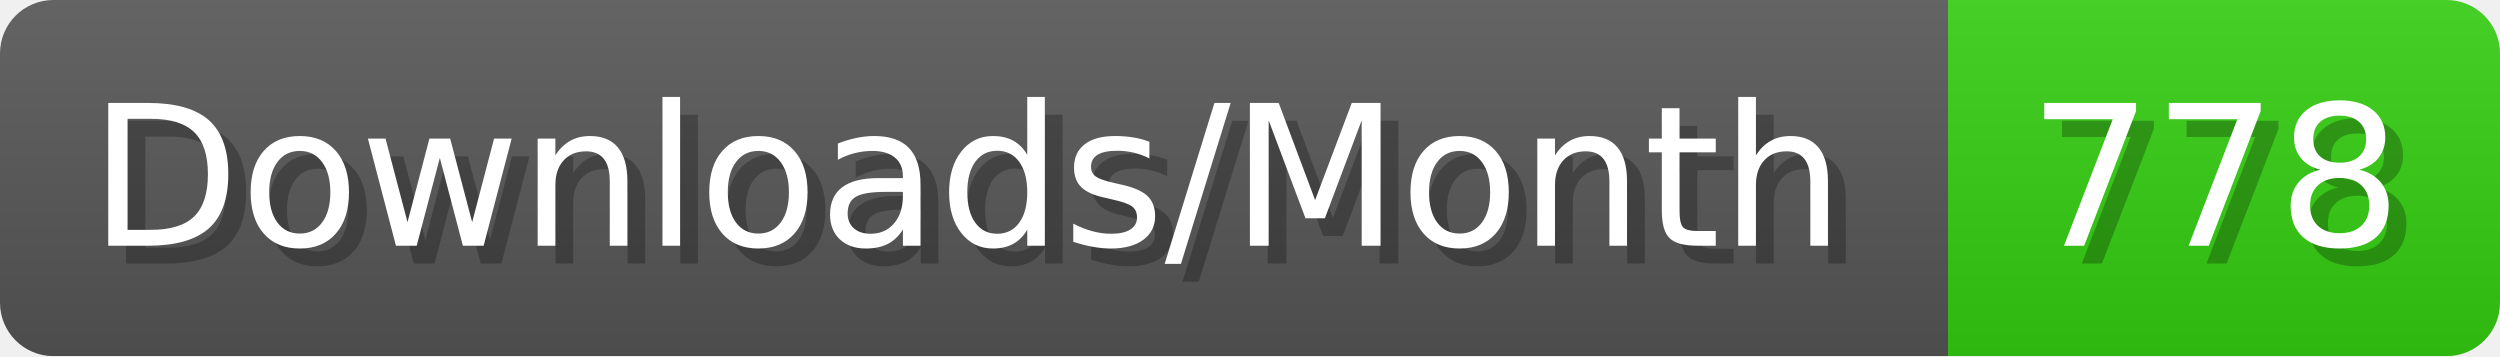
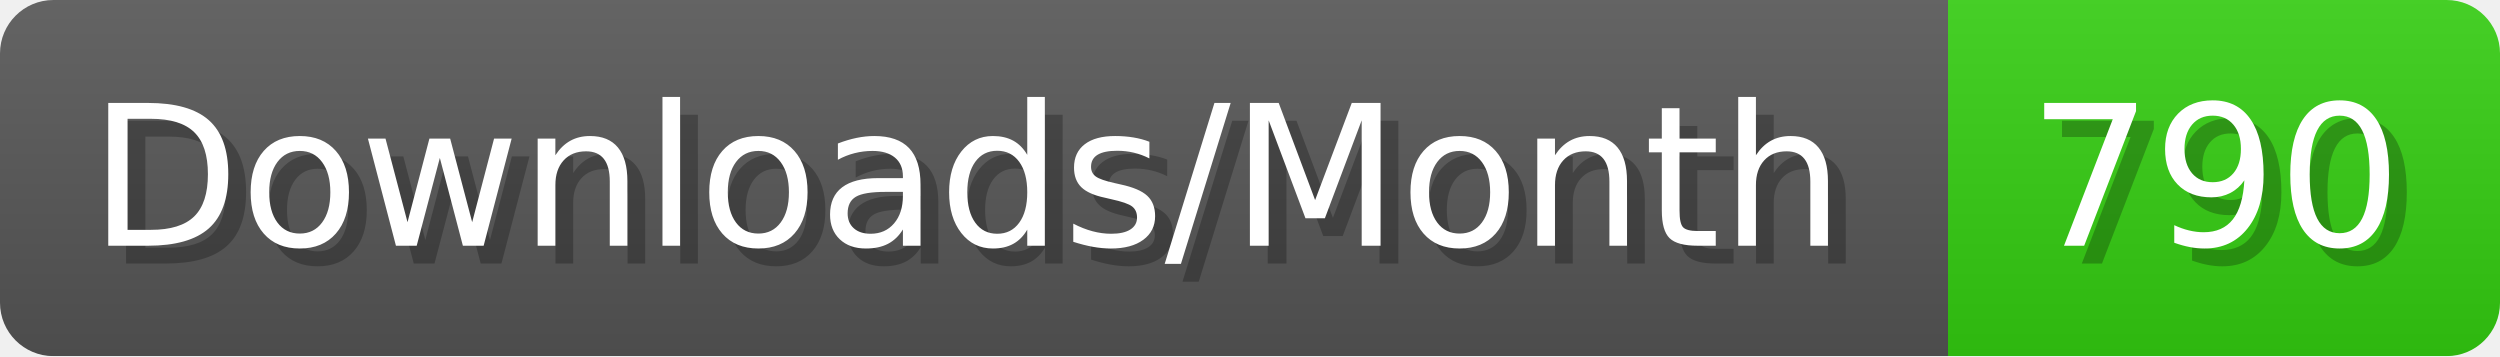
- <svg xmlns="http://www.w3.org/2000/svg" width="140.4" height="20" viewBox="0 0 1404 200" role="img" aria-label="Downloads/Month: 778">
+ <svg xmlns="http://www.w3.org/2000/svg" width="140.4" height="20" viewBox="0 0 1404 200" role="img" aria-label="Downloads/Month: 790">
  <linearGradient id="YlXUI" x2="0" y2="100%">
    <stop offset="0" stop-opacity=".1" stop-color="#EEE" />
    <stop offset="1" stop-opacity=".1" />
  </linearGradient>
  <mask id="JHhop">
    <rect width="1404" height="200" rx="30" fill="#FFF" />
  </mask>
  <g mask="url(#JHhop)">
    <rect width="1094" height="200" fill="#555" />
    <rect width="310" height="200" fill="#3C1" x="1094" />
    <rect width="1404" height="200" fill="url(#YlXUI)" />
  </g>
  <g aria-hidden="true" fill="#fff" text-anchor="start" font-family="Verdana,DejaVu Sans,sans-serif" font-size="110">
    <text x="60" y="148" textLength="994" fill="#000" opacity="0.25">Downloads/Month</text>
    <text x="50" y="138" textLength="994">Downloads/Month</text>
-     <text x="1149" y="148" textLength="210" fill="#000" opacity="0.25">778</text>
-     <text x="1139" y="138" textLength="210">778</text>
+     <text x="1149" y="148" textLength="210" fill="#000" opacity="0.25">790</text>
+     <text x="1139" y="138" textLength="210">790</text>
  </g>
</svg>
